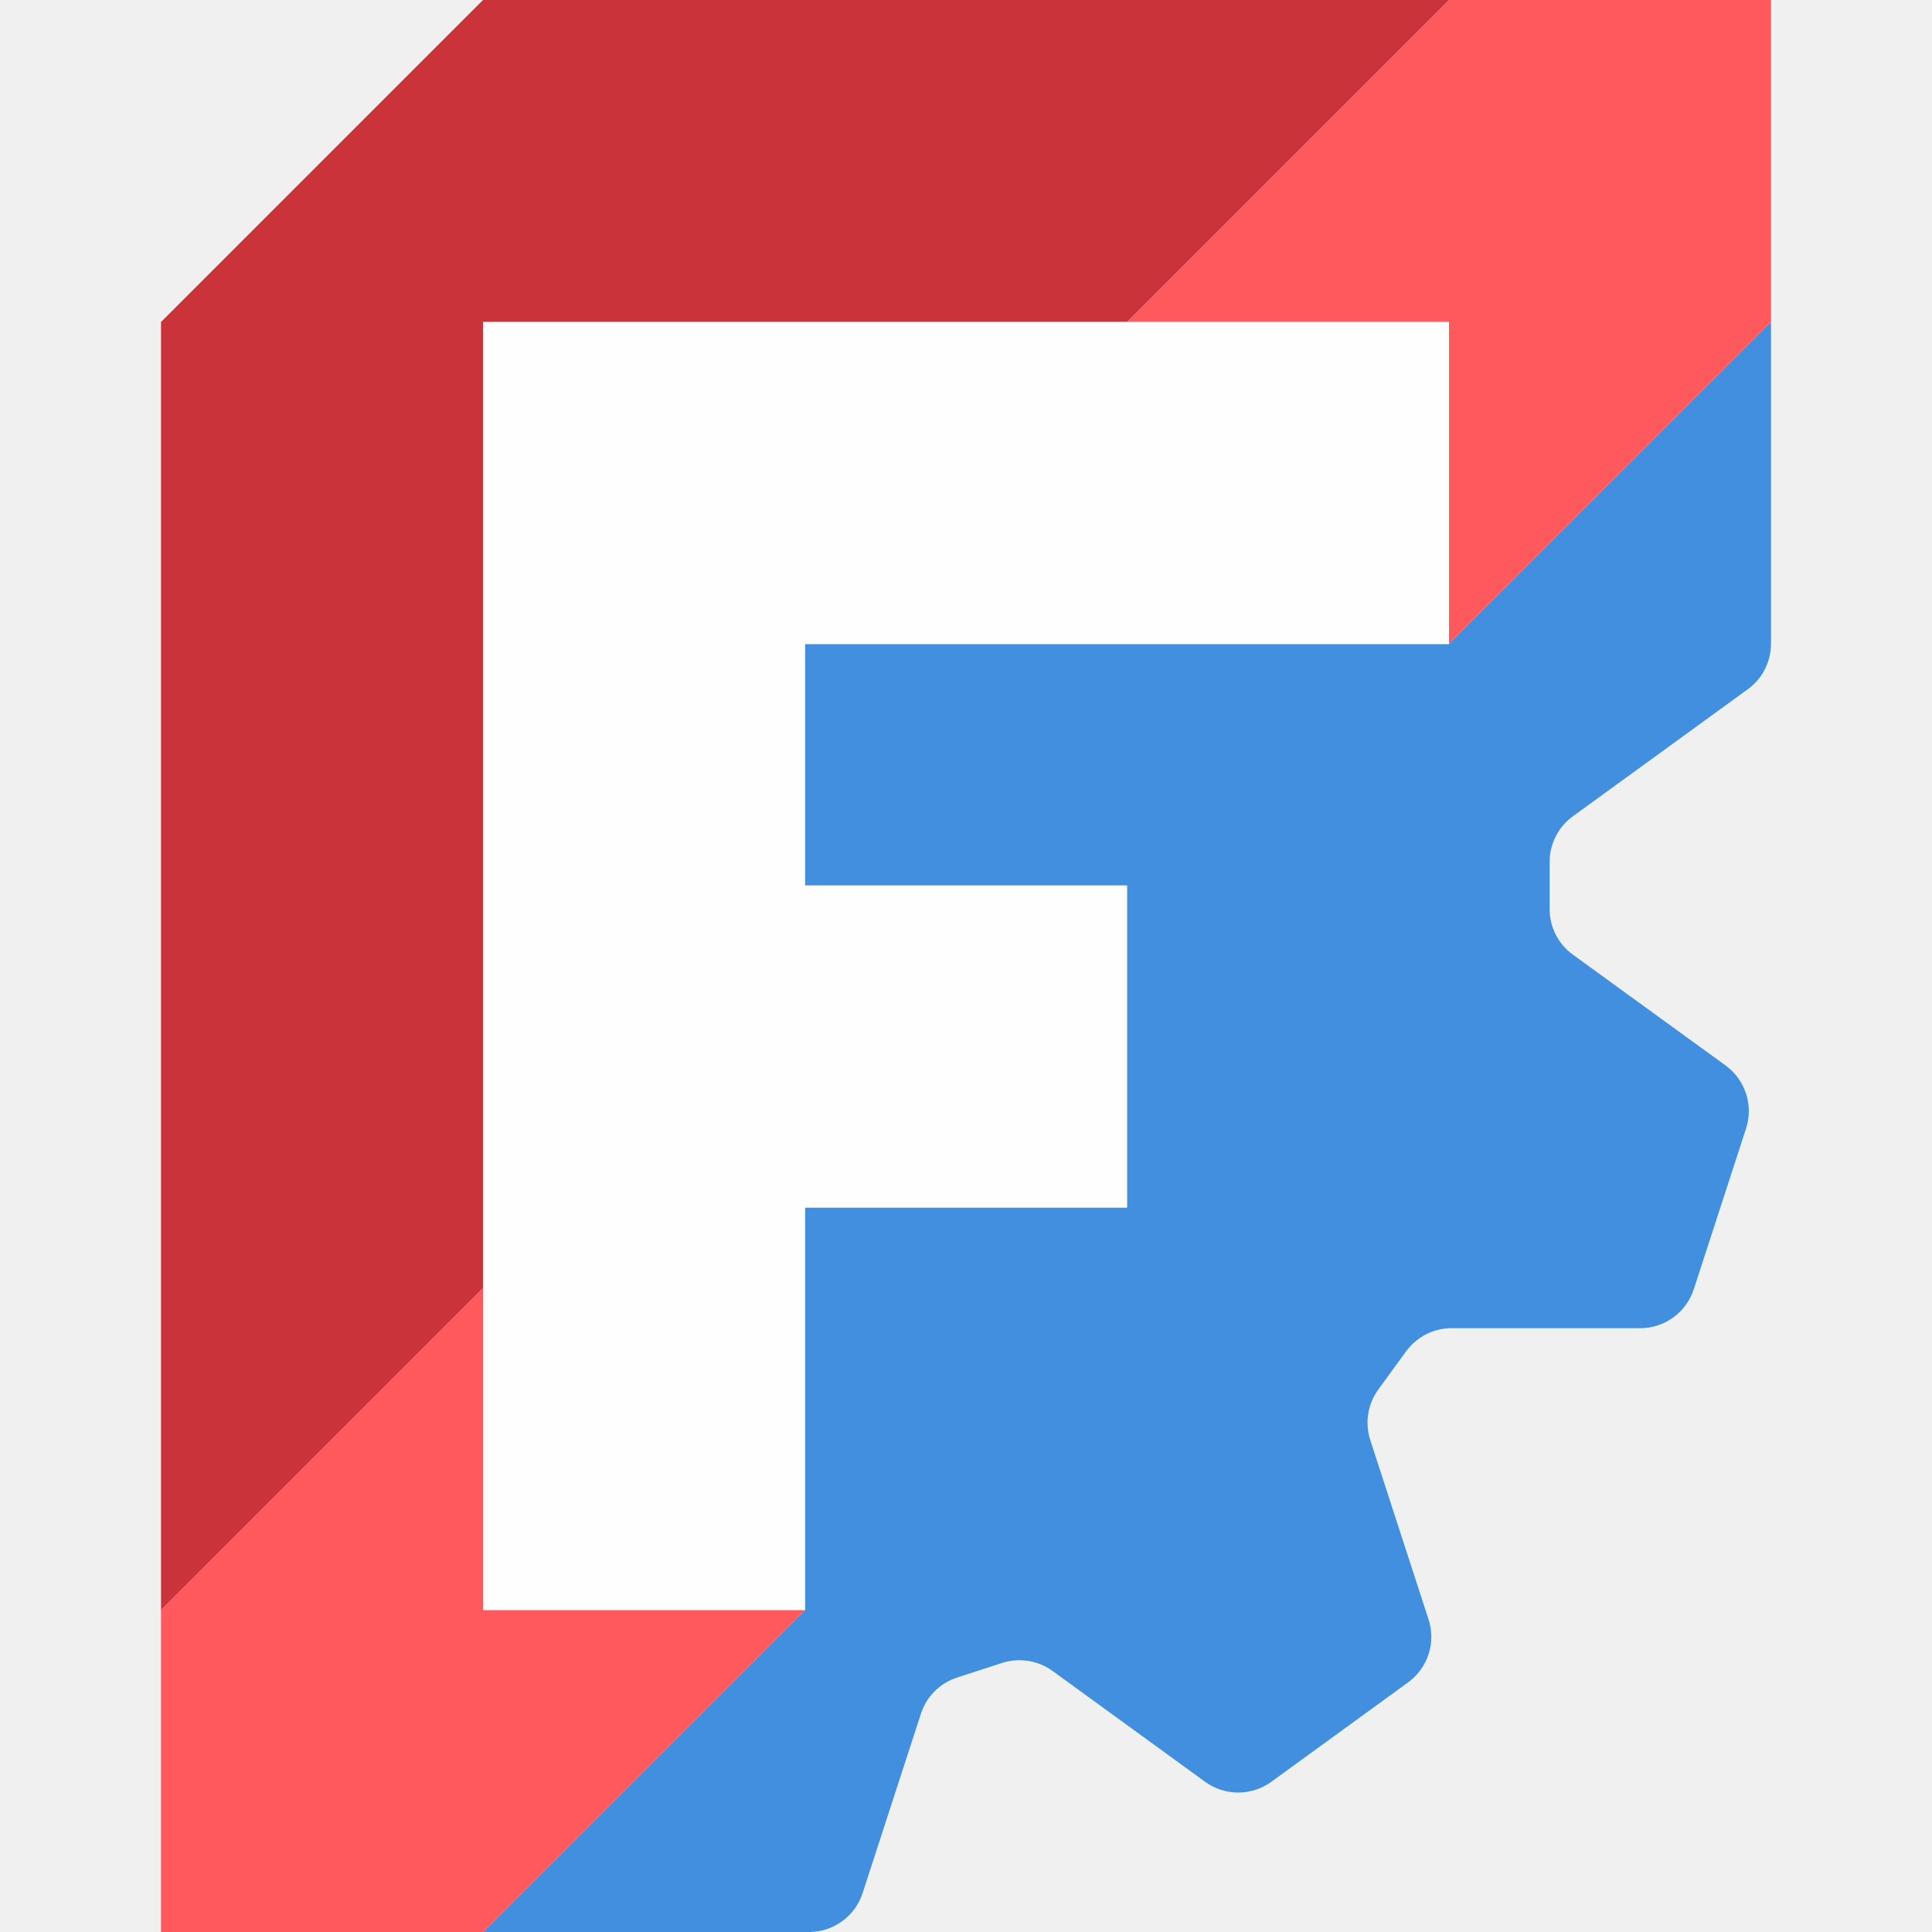
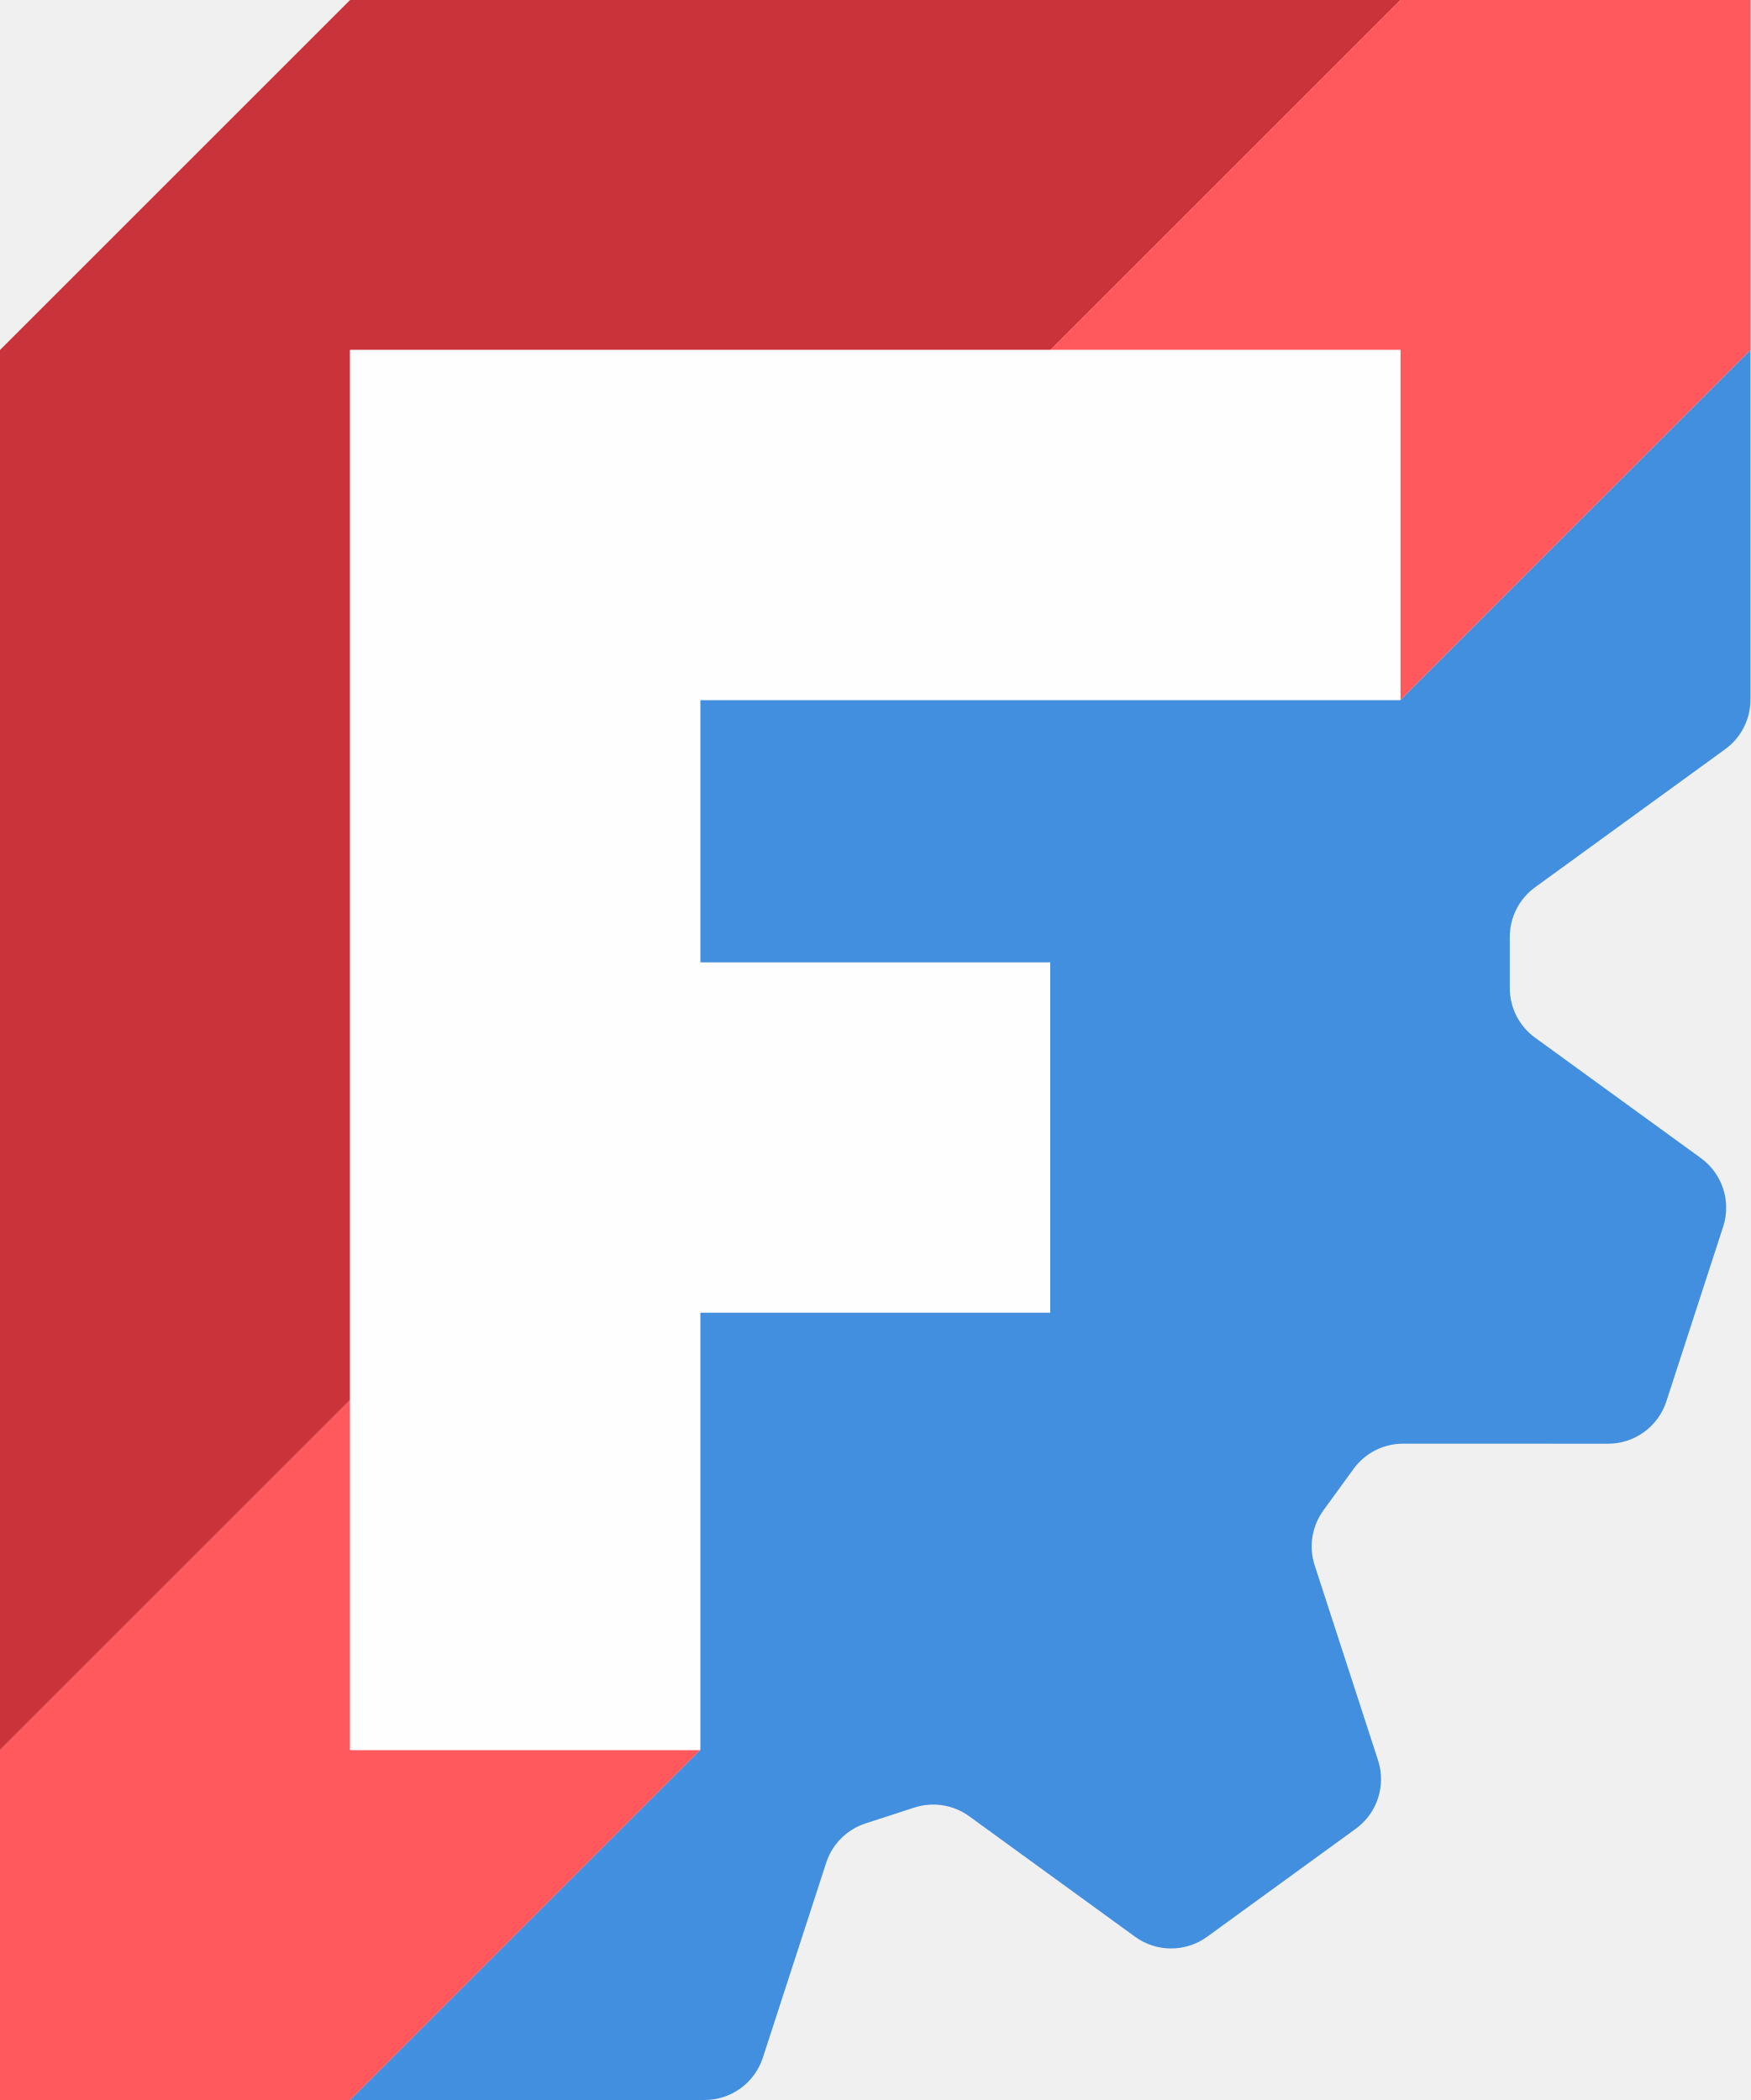
- <svg xmlns="http://www.w3.org/2000/svg" width="24" height="24" viewBox="0 0 24 24" version="1.1" id="svg1" xml:space="preserve">
-   <defs id="defs1" />
-   <path d="m 22,4 -4,4 h -8 V 11 H 14 v 4 h -4 v 5 L 6,24 h 4.05 c 0.303,-1e-6 0.572,-0.195 0.666,-0.484 l 0.724,-2.228 c 0.069,-0.213 0.236,-0.38 0.45,-0.449 l 0.557,-0.181 c 0.213,-0.069 0.447,-0.032 0.628,0.099 l 1.895,1.377 c 0.245,0.178 0.578,0.178 0.823,0 l 1.699,-1.235 c 0.245,-0.178 0.348,-0.494 0.254,-0.782 l -0.724,-2.228 c -0.069,-0.213 -0.032,-0.447 0.1,-0.628 l 0.344,-0.473 c 0.132,-0.181 0.342,-0.289 0.566,-0.289 l 2.343,5.1e-4 c 0.303,10e-6 0.572,-0.196 0.666,-0.484 l 0.649,-1.997 c 0.094,-0.288 -0.009,-0.605 -0.254,-0.783 L 19.539,11.859 C 19.357,11.727 19.25,11.517 19.25,11.293 V 10.707 c 1.9e-5,-0.224 0.107,-0.435 0.288,-0.566 L 21.712,8.562 C 21.893,8.431 22,8.22 22,7.996 Z" style="fill:#418fde;fill-opacity:1;fill-rule:evenodd;stroke:none;stroke-width:2.646;stroke-linecap:square" id="path8" />
-   <path id="path7" style="display:inline;fill:#ff585d;fill-opacity:1;fill-rule:evenodd;stroke:none;stroke-width:2.646;stroke-linecap:square" d="M 18 0 L 14 4 L 18 4 L 18 8 L 22 4 L 22 0 L 18 0 z M 6 16 L 2 20 L 2 24 L 6 24 L 10 20 L 6 20 L 6 16 z " />
-   <path d="M 6,0 2,4 V 20 L 6,16 V 4 h 8 l 4,-4 z" style="fill:#cb333b;fill-rule:evenodd;stroke-width:2.646;stroke-linecap:square" id="path3" />
-   <path d="M 6,20 H 10 V 15 H 14 V 11 H 10 V 8 h 8 V 4 H 6 Z" style="fill:#fefefe;fill-opacity:1;fill-rule:evenodd;stroke:none;stroke-width:2.646;stroke-linecap:square" id="path9" />
+ <svg xmlns="http://www.w3.org/2000/svg" width="400" height="480" viewBox="0 0 400 480" fill="none" version="1.1" id="svg4">
+   <defs id="defs4">
+     <clipPath id="clip0_194_9881">
+       <rect width="400" height="480" fill="white" id="rect4" />
+     </clipPath>
+   </defs>
+   <path d="m 400,79.995 -79.995,80.005 h -160 v 59.996 H 240 v 80.005 h -79.995 v 99.994 L 80,480 h 81.008 c 6.065,-2e-5 11.438,-3.905 13.312,-9.674 l 14.48,-44.566 c 1.385,-4.262 4.73,-7.597 8.992,-8.981 l 11.131,-3.617 c 4.262,-1.385 8.932,-0.65 12.557,1.984 l 37.899,27.543 c 4.907,3.565 11.557,3.565 16.464,0 l 33.972,-24.691 c 4.907,-3.565 6.959,-9.879 5.085,-15.648 l -14.48,-44.566 c -1.385,-4.262 -0.639,-8.931 1.995,-12.557 l 6.883,-9.467 c 2.634,-3.626 6.836,-5.777 11.317,-5.777 l 46.86,0.01 c 6.066,2e-4 11.438,-3.915 13.312,-9.684 l 12.981,-39.935 c 1.874,-5.768 -0.178,-12.093 -5.085,-15.658 l -37.91,-27.543 c -3.626,-2.634 -5.767,-6.836 -5.767,-11.317 V 214.146 c 3.8e-4,-4.481 2.141,-8.694 5.767,-11.327 l 43.46,-31.574 c 3.626,-2.634 5.767,-6.846 5.767,-11.327 z" style="fill:#418fde;fill-opacity:1;fill-rule:evenodd;stroke:none;stroke-width:2.646;stroke-linecap:square" id="path8" />
+   <path id="path7" style="display:inline;fill:#ff585d;fill-opacity:1;fill-rule:evenodd;stroke:none;stroke-width:2.646;stroke-linecap:square" d="m 320,0 -80,80 h 80 v 80 L 400,80 V 0 Z M 80,320 0,400 v 80 h 80 l 80,-80 H 80 Z" />
+   <path d="M 80,0 0,80 V 400 L 80,320 V 80 H 240 L 320,0 Z" style="fill:#cb333b;fill-rule:evenodd;stroke-width:2.646;stroke-linecap:square" id="path3" />
+   <path d="M 80,399.995 H 160.005 V 300.001 H 240 v -80.005 h -79.995 v -59.996 h 160 V 79.995 H 80 Z" style="fill:#fefefe;fill-opacity:1;fill-rule:evenodd;stroke:none;stroke-width:2.646;stroke-linecap:square" id="path9" />
</svg>
